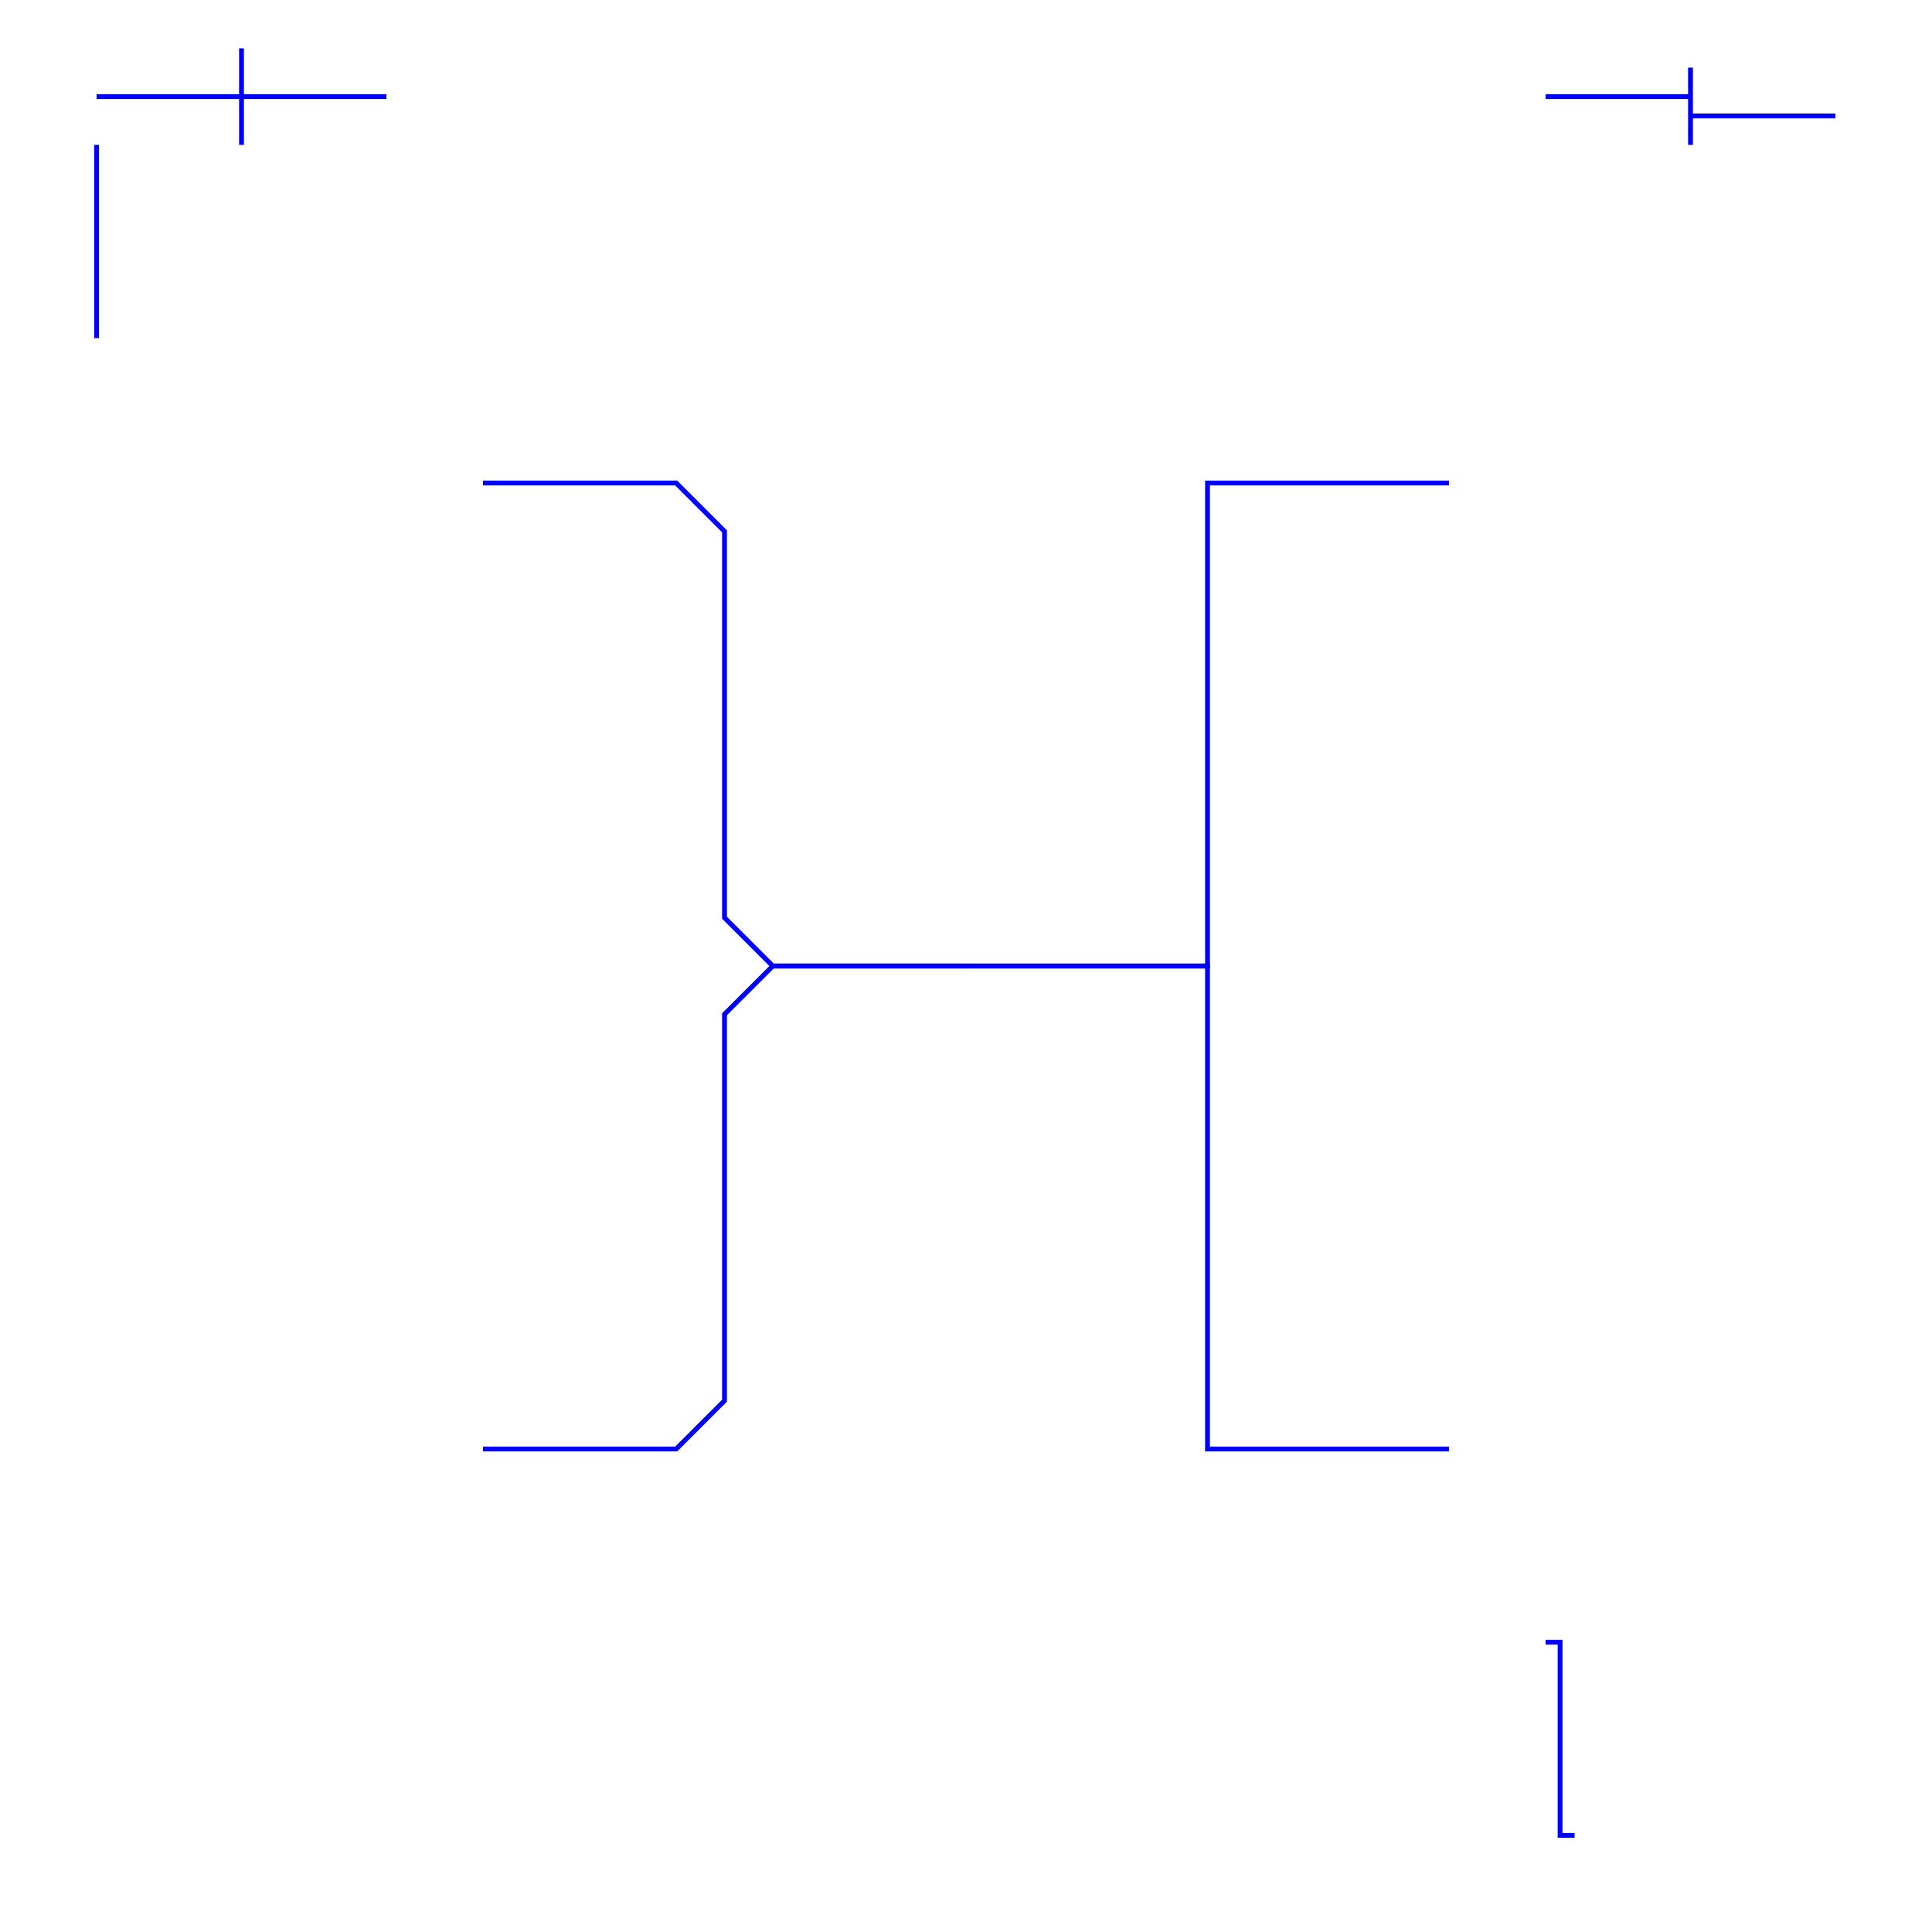
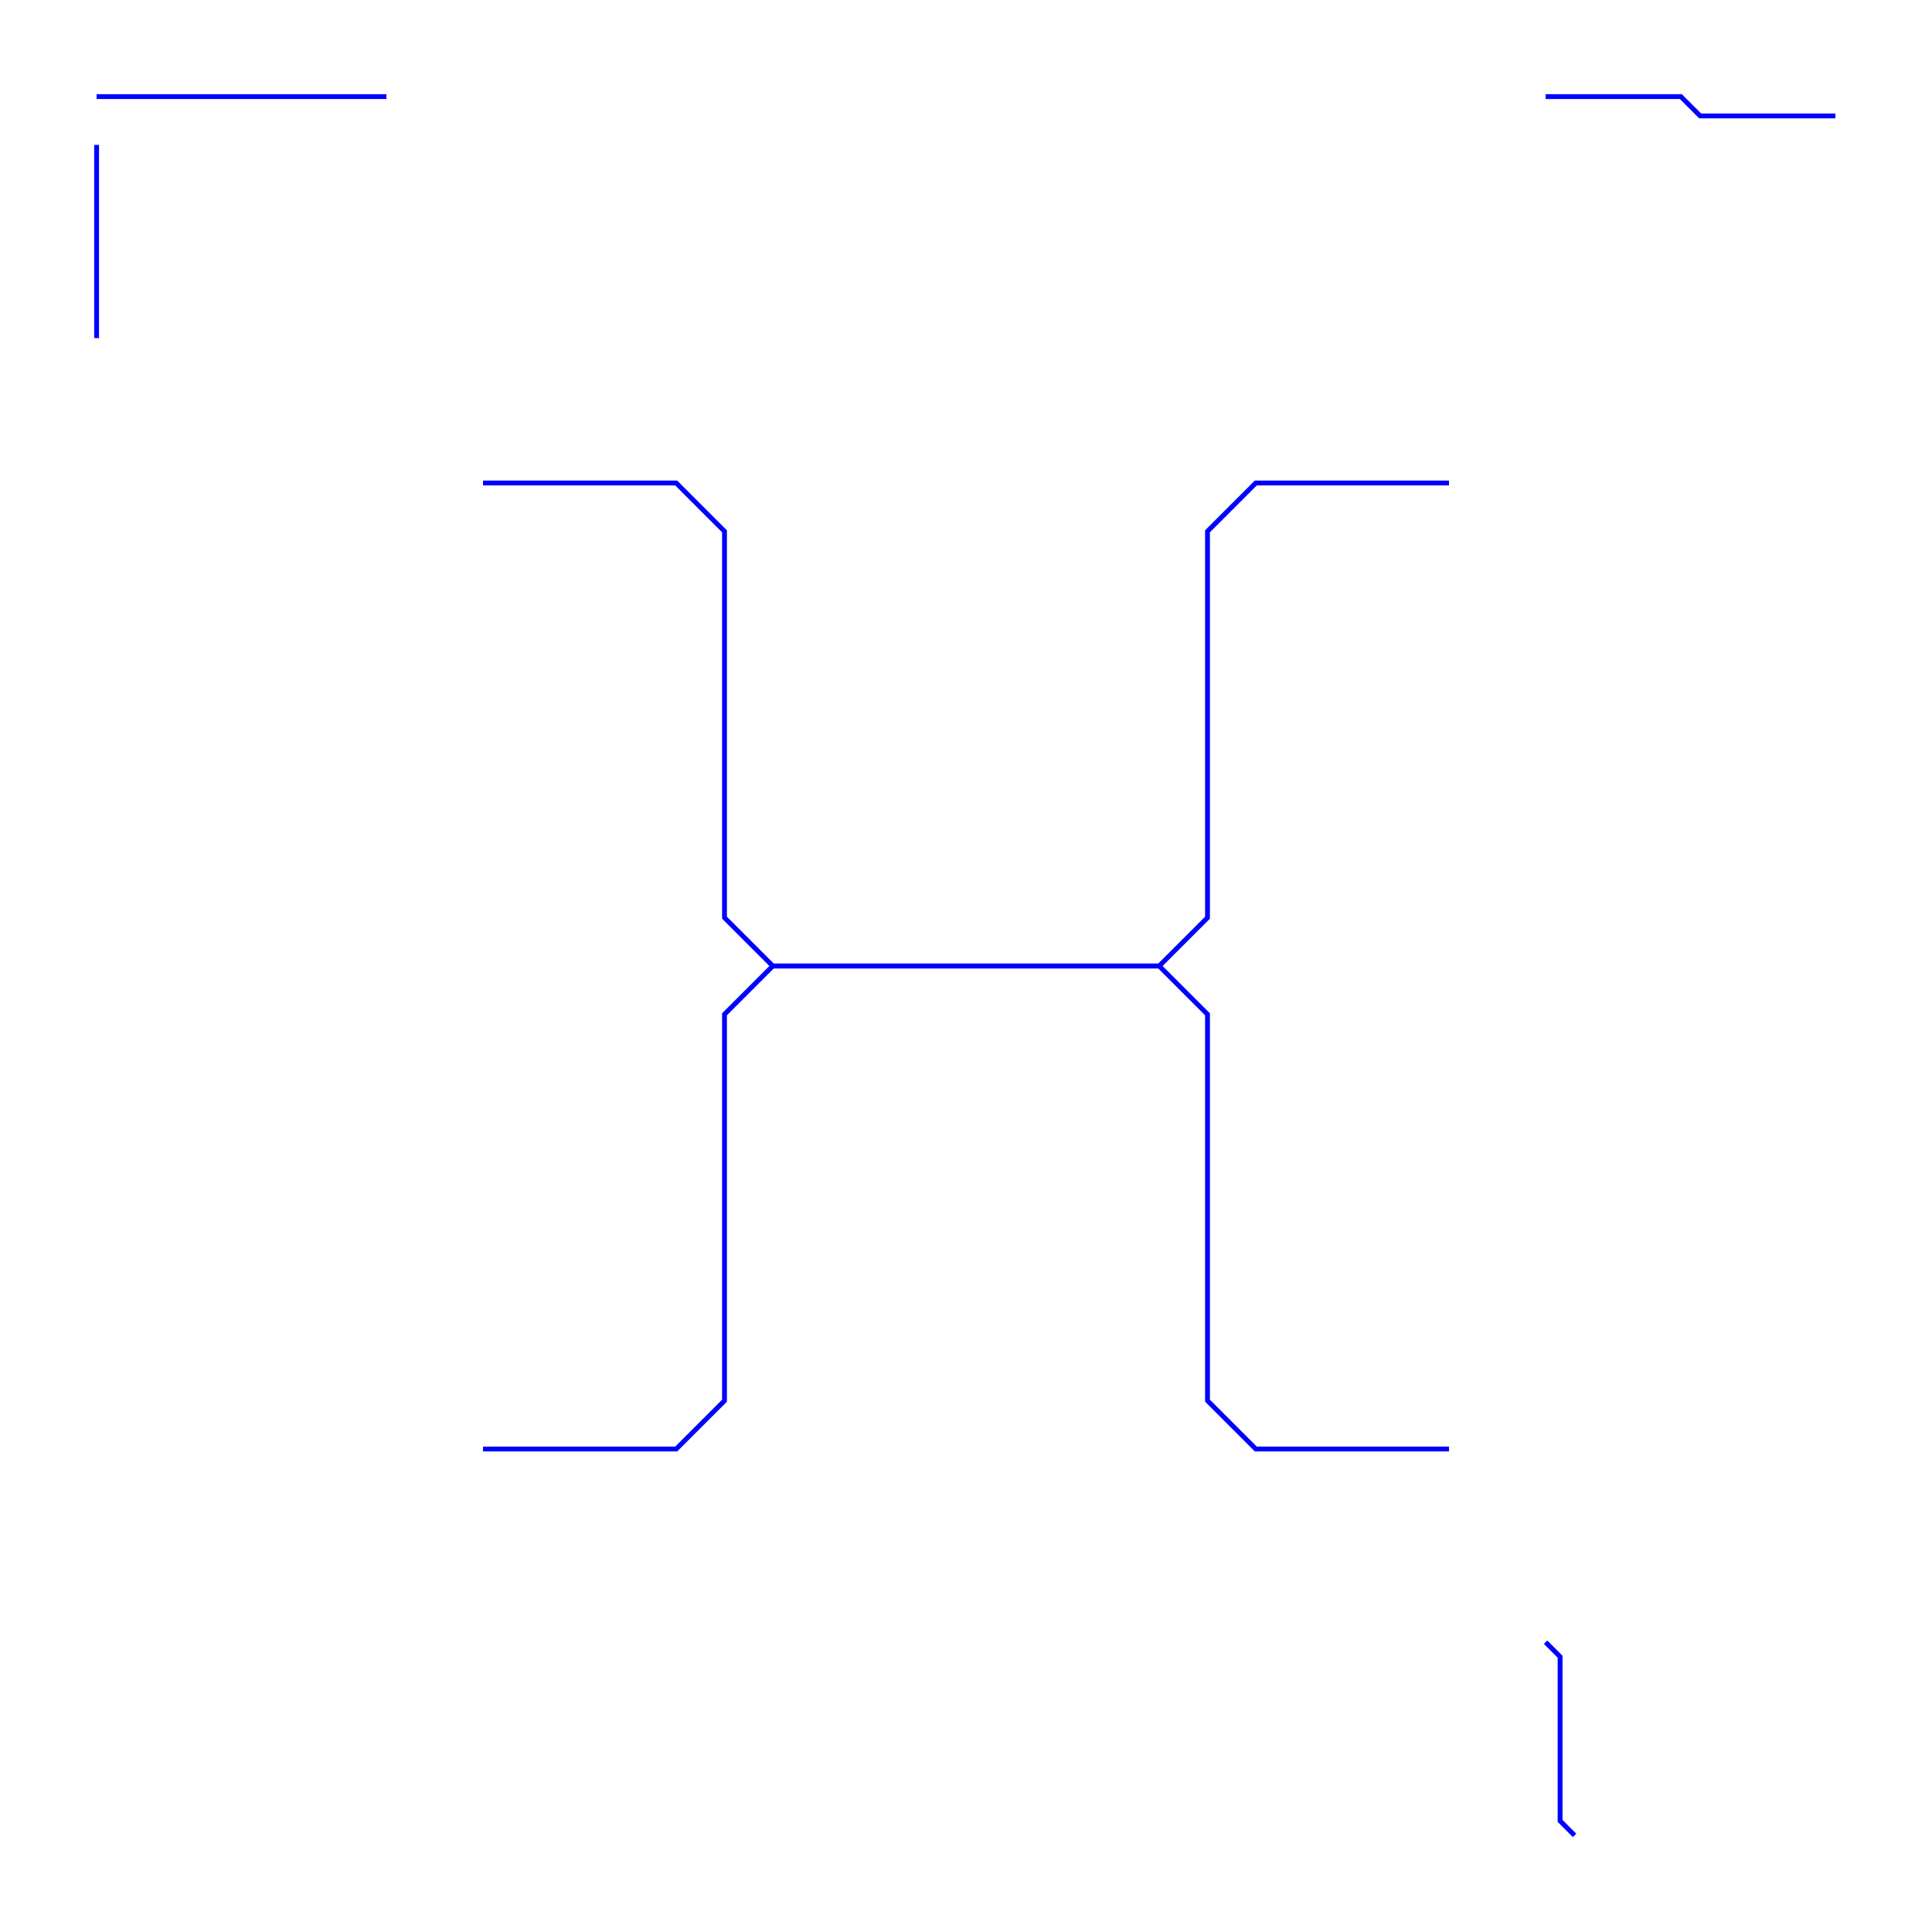
<svg xmlns="http://www.w3.org/2000/svg" focusable="true" height="400" preserveAspectRatio="none" viewBox="-200 -200 400 400" width="400">
-   <polyline fill="none" points="0, 0 50, 0 50, 10 50, 90 50, 100 100, 100" stroke="blue" stroke-dasharray="" stroke-linecap="" stroke-opacity="1" stroke-width="1" />
+   <polyline fill="none" points="0, 0 40, 0 50, 10 50, 90 60, 100 100, 100" stroke="blue" stroke-dasharray="" stroke-linecap="" stroke-opacity="1" stroke-width="1" />
  <polyline fill="none" points="0, 0 -40, 0 -50, -10 -50, -90 -60, -100 -100, -100" stroke="blue" stroke-dasharray="" stroke-linecap="" stroke-opacity="1" stroke-width="1" />
-   <polyline fill="none" points="0, 0 50, 0 50, -10 50, -90 50, -100 100, -100" stroke="blue" stroke-dasharray="" stroke-linecap="" stroke-opacity="1" stroke-width="1" />
+   <polyline fill="none" points="0, 0 40, 0 50, -10 50, -90 60, -100 100, -100" stroke="blue" stroke-dasharray="" stroke-linecap="" stroke-opacity="1" stroke-width="1" />
  <polyline fill="none" points="0, 0 -40, 0 -50, 10 -50, 90 -60, 100 -100, 100" stroke="blue" stroke-dasharray="" stroke-linecap="" stroke-opacity="1" stroke-width="1" />
-   <polyline fill="none" points="-180, -180 -150, -180 -150, -170 -150, -190 -150, -180 -120, -180" stroke="blue" stroke-dasharray="" stroke-linecap="" stroke-opacity="1" stroke-width="1" />
-   <polyline fill="none" points="-180, -170 -180, -170 -180, -160 -180, -140 -180, -130 -180, -130" stroke="blue" stroke-dasharray="" stroke-linecap="" stroke-opacity="1" stroke-width="1" />
-   <polyline fill="none" points="120, -180 150, -180 150, -170 150, -186 150, -176 180, -176" stroke="blue" stroke-dasharray="" stroke-linecap="" stroke-opacity="1" stroke-width="1" />
-   <polyline fill="none" points="120, 140 123, 140 123, 150 123, 170 123, 180 126, 180" stroke="blue" stroke-dasharray="" stroke-linecap="" stroke-opacity="1" stroke-width="1" />
+   <polyline fill="none" points="-180, -180 -120, -180" stroke="blue" stroke-dasharray="" stroke-linecap="" stroke-opacity="1" stroke-width="1" />
+   <polyline fill="none" points="-180, -170 -180, -170 -180, -170 -180, -130 -180, -130 -180, -130" stroke="blue" stroke-dasharray="" stroke-linecap="" stroke-opacity="1" stroke-width="1" />
+   <polyline fill="none" points="120, -180 148, -180 150, -178 150, -178 152, -176 180, -176" stroke="blue" stroke-dasharray="" stroke-linecap="" stroke-opacity="1" stroke-width="1" />
+   <polyline fill="none" points="120, 140 120, 140 123, 143 123, 177 126, 180 126, 180" stroke="blue" stroke-dasharray="" stroke-linecap="" stroke-opacity="1" stroke-width="1" />
</svg>
